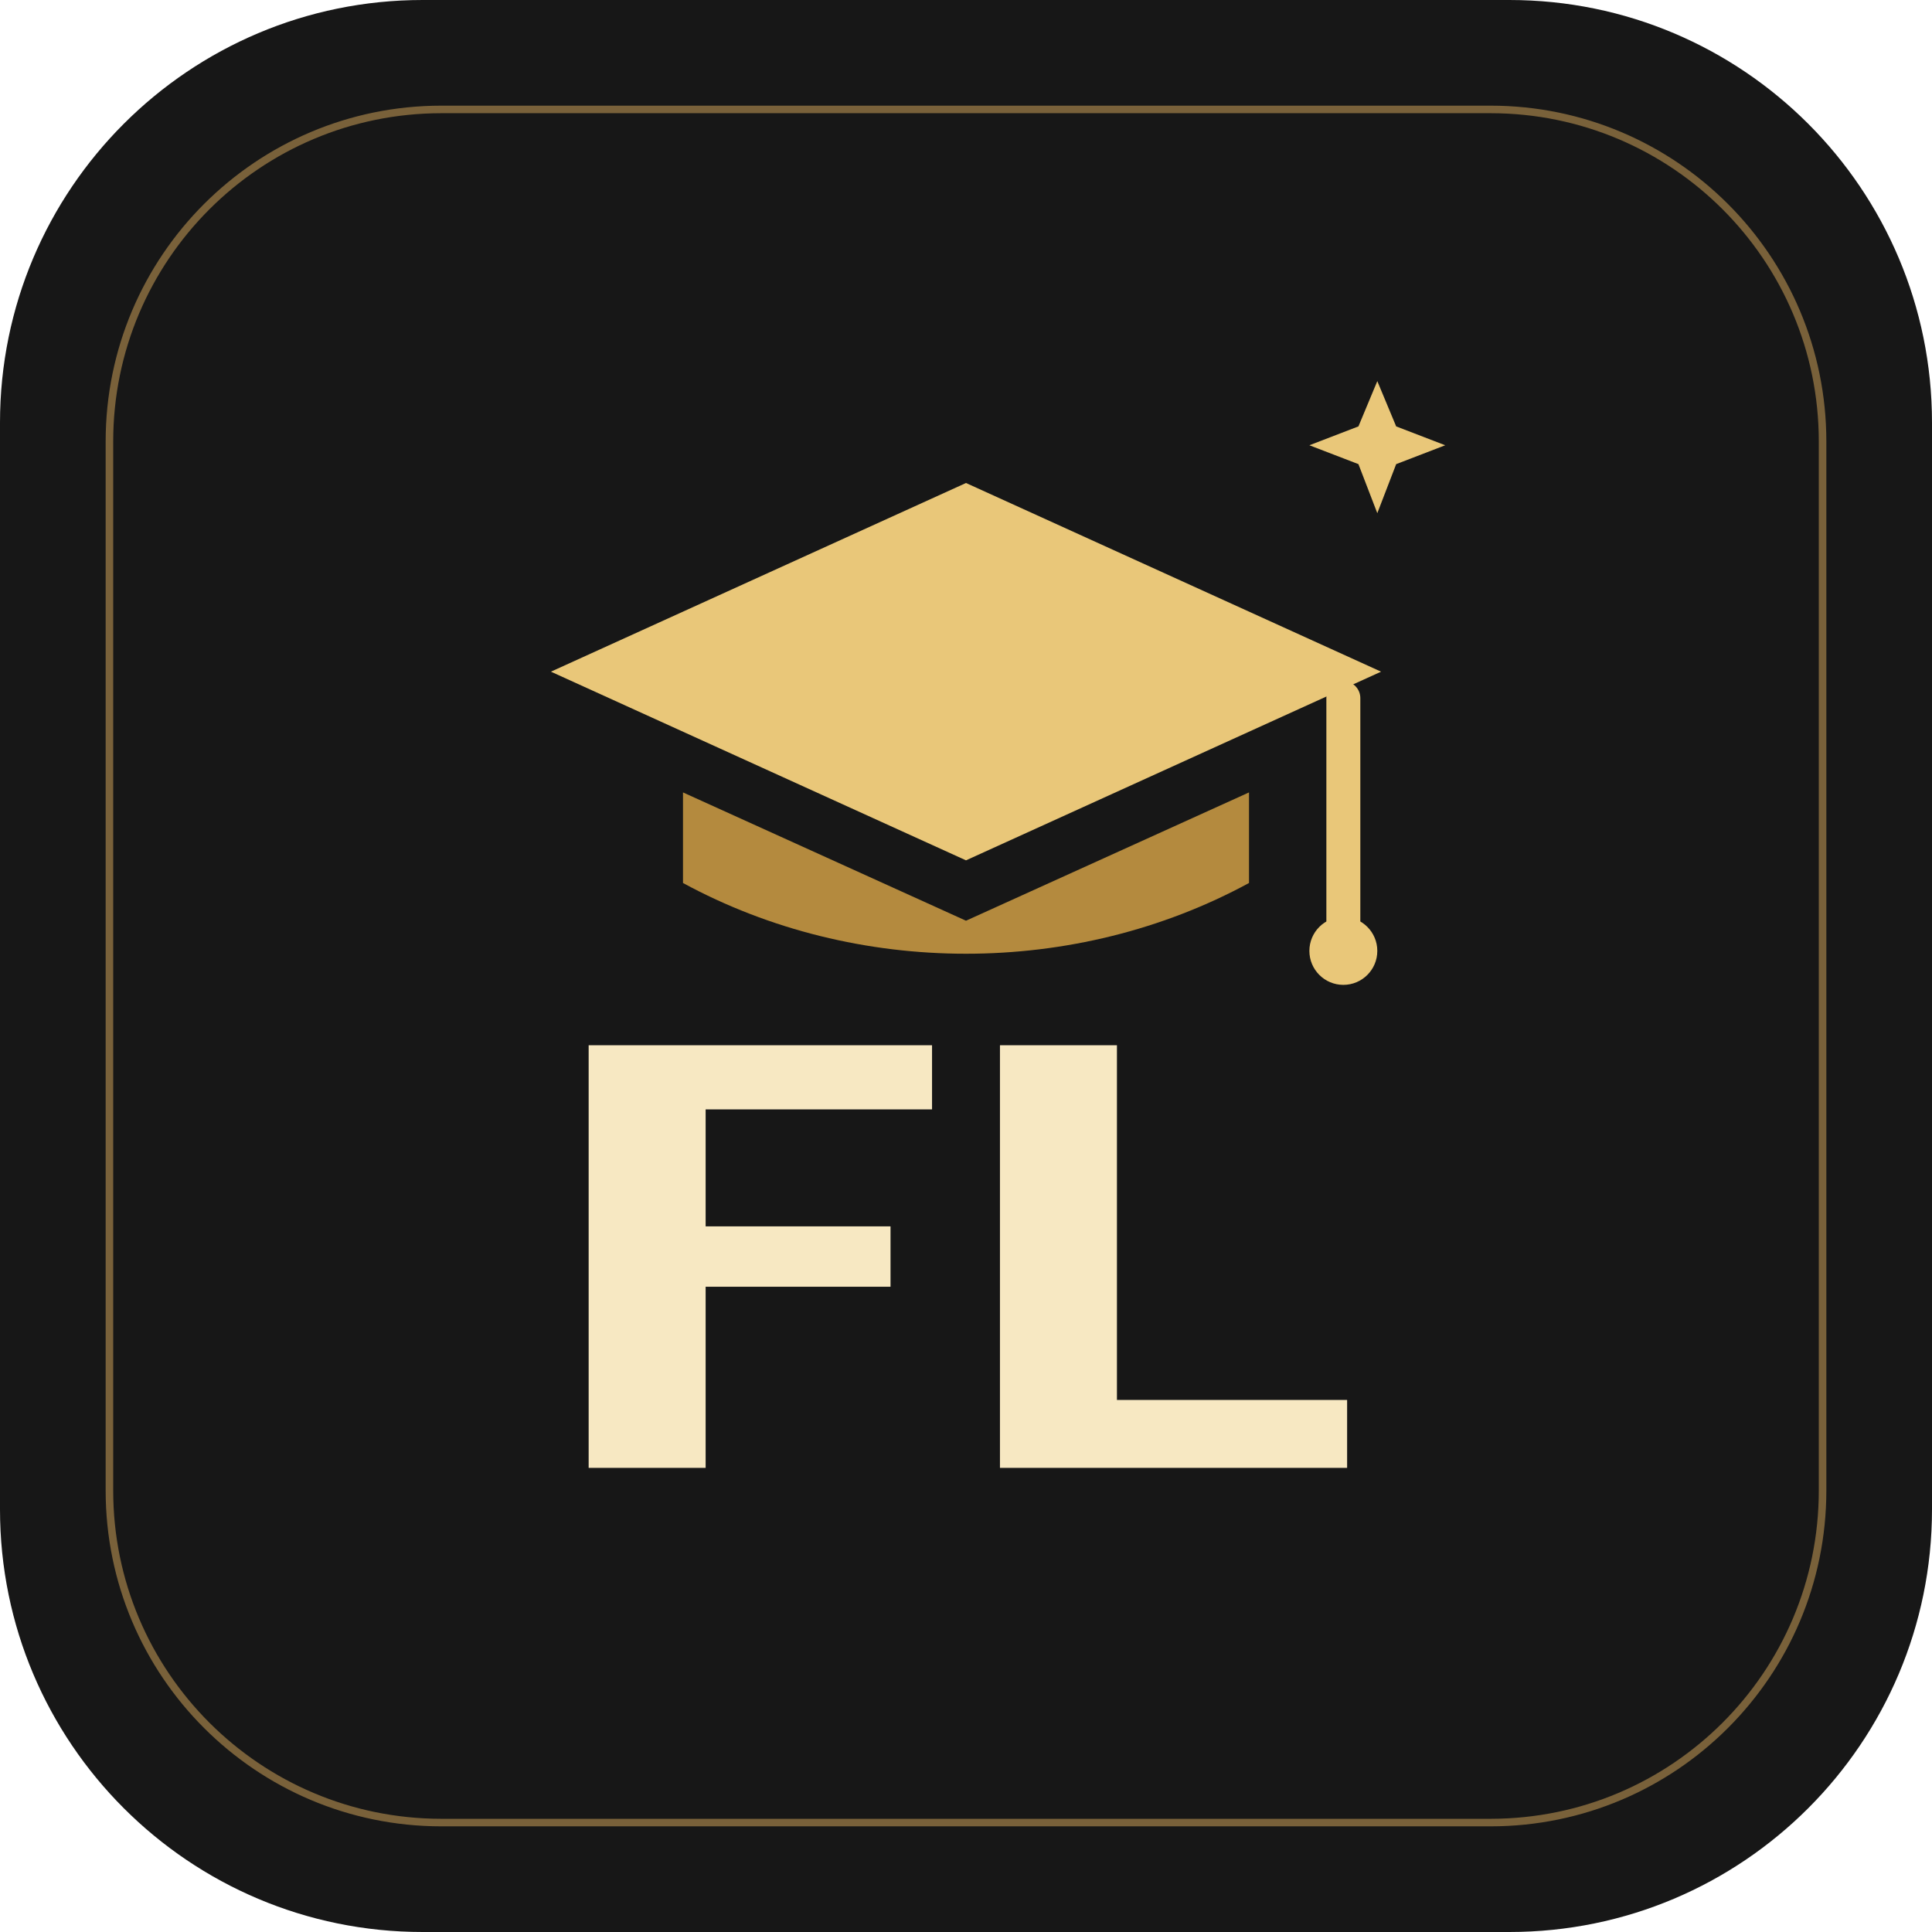
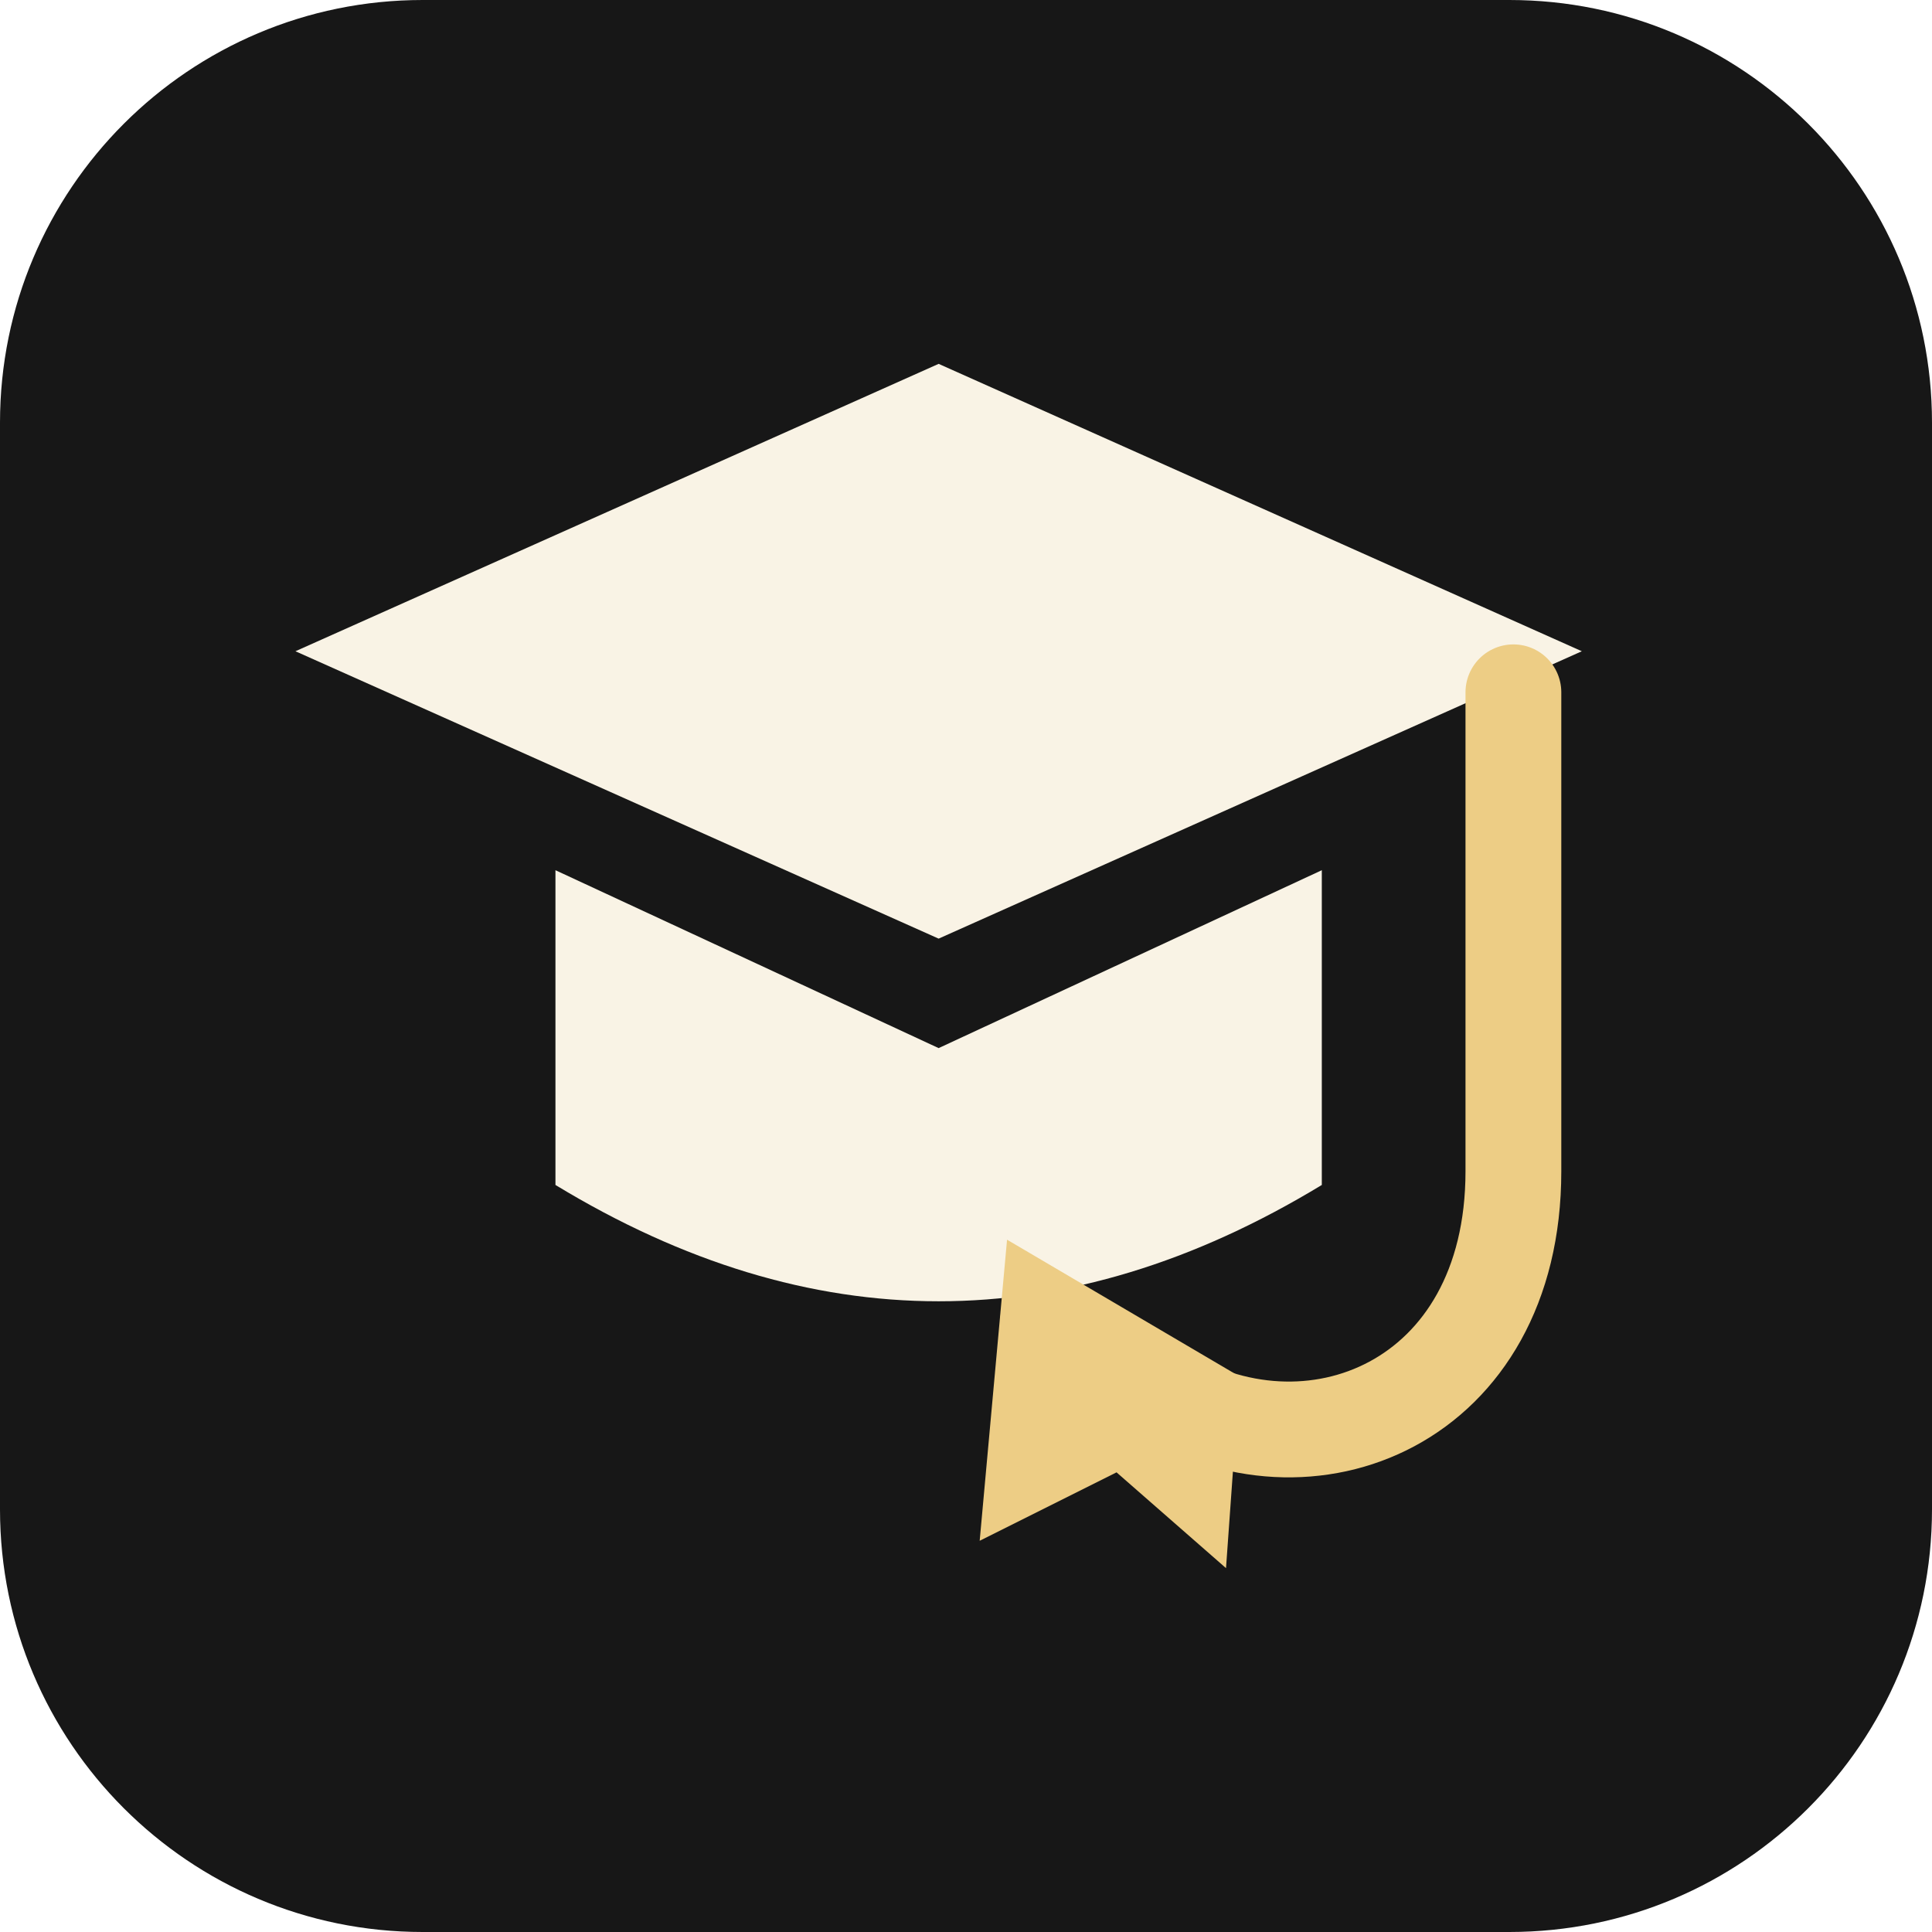
<svg xmlns="http://www.w3.org/2000/svg" viewBox="0 0 512 512">
  <rect width="512" height="512" rx="112" fill="#171717" />
-   <rect x="29" y="29" width="454" height="454" rx="88" fill="none" stroke="#79613a" stroke-width="2" />
-   <path d="m146 178 110-50 110 50-110 50Z" fill="#e9c779" />
-   <path d="M181 210v24c46 25 104 25 150 0v-24l-75 34Z" fill="#b48a3e" />
-   <path d="M356 185v59" fill="none" stroke="#e9c779" stroke-width="9" stroke-linecap="round" />
-   <circle cx="356" cy="252" r="9" fill="#e9c779" />
-   <path d="M156 277h91v17h-60v31h49v16h-49v48h-31Z" fill="#f7e8c2" />
-   <path d="M265 277h31v94h61v18h-92Z" fill="#f7e8c2" />
-   <path d="m365 101 5 12 13 5-13 5-5 13-5-13-13-5 13-5Z" fill="#e9c779" />
+   <g transform="translate(38.4 38.4) scale(3.626667)">
+     <path d="m11 37 47-21 47 21-47 21Z" fill="#f9f3e5" />
+     <path d="M30 53v23q28 17 56 0V53L58 66Z" fill="#f9f3e5" />
+     <path d="M100 40v35c0 17-15 23-26 16l-8-5" stroke="#edcd85" stroke-width="7" stroke-linecap="round" fill="none" />
+     <path d="m63 80-2 22 10-5 8 7 1-14Z" fill="#edcd85" />
+   </g>
</svg>
